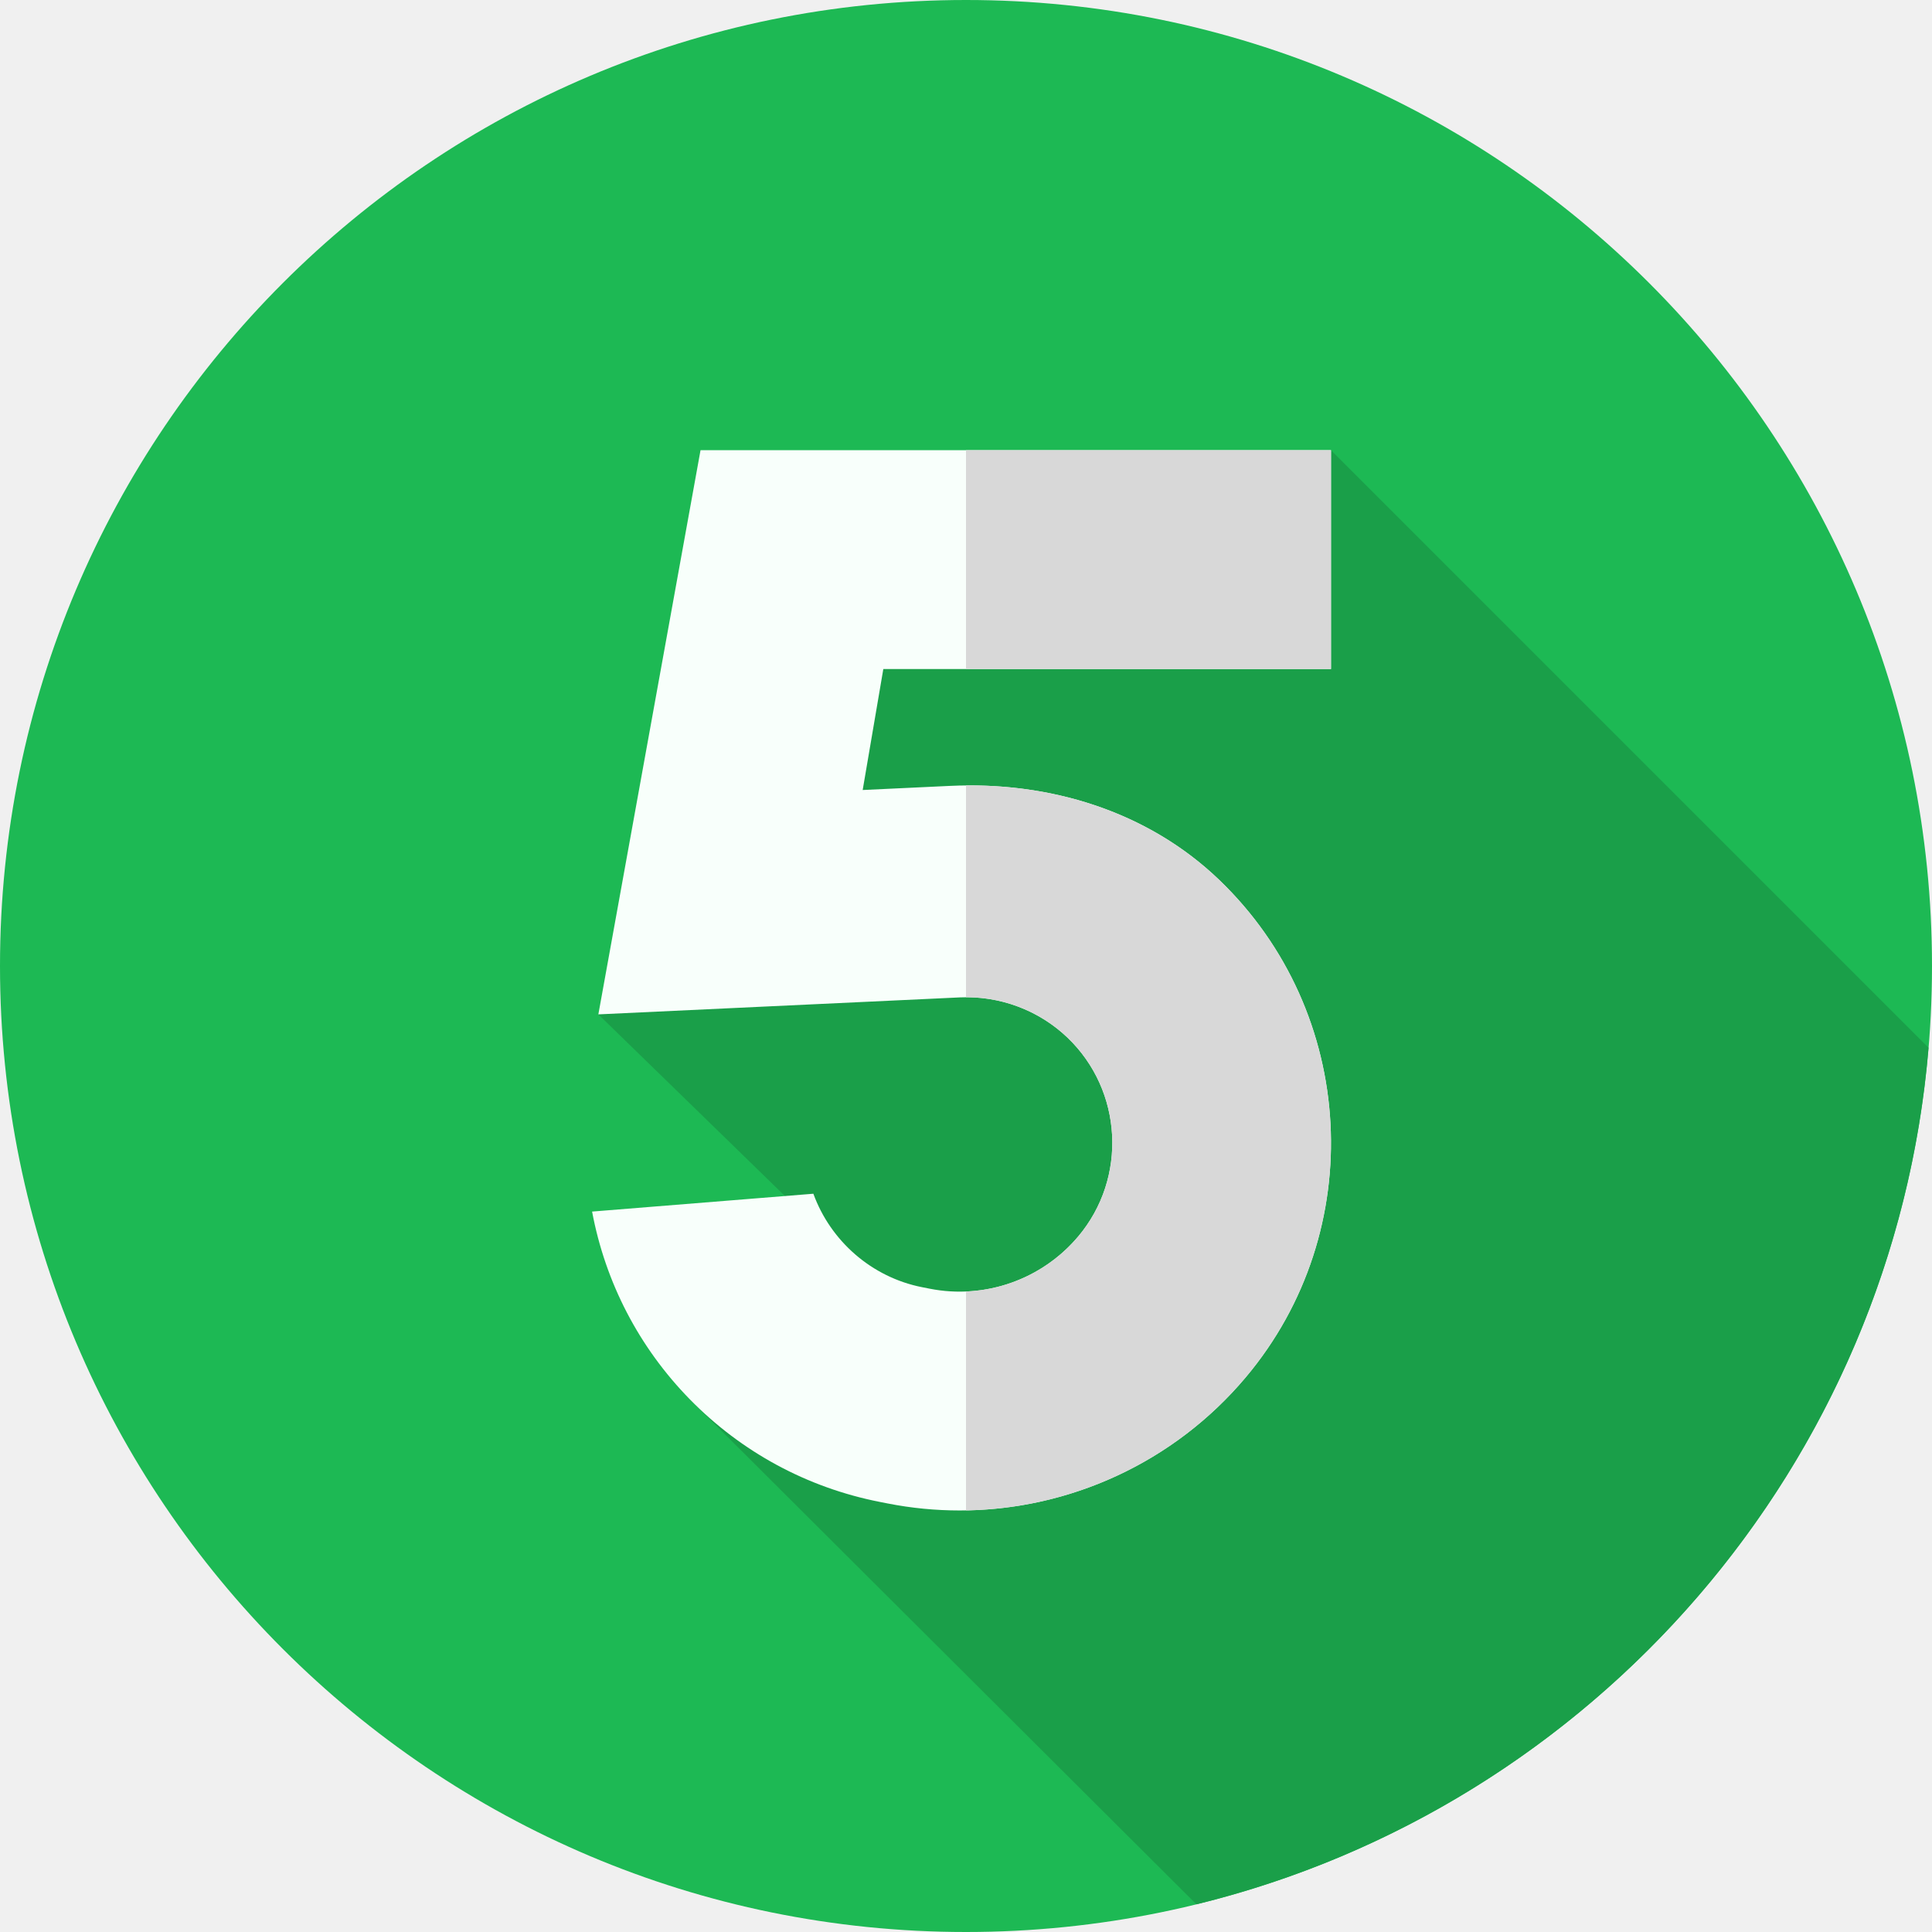
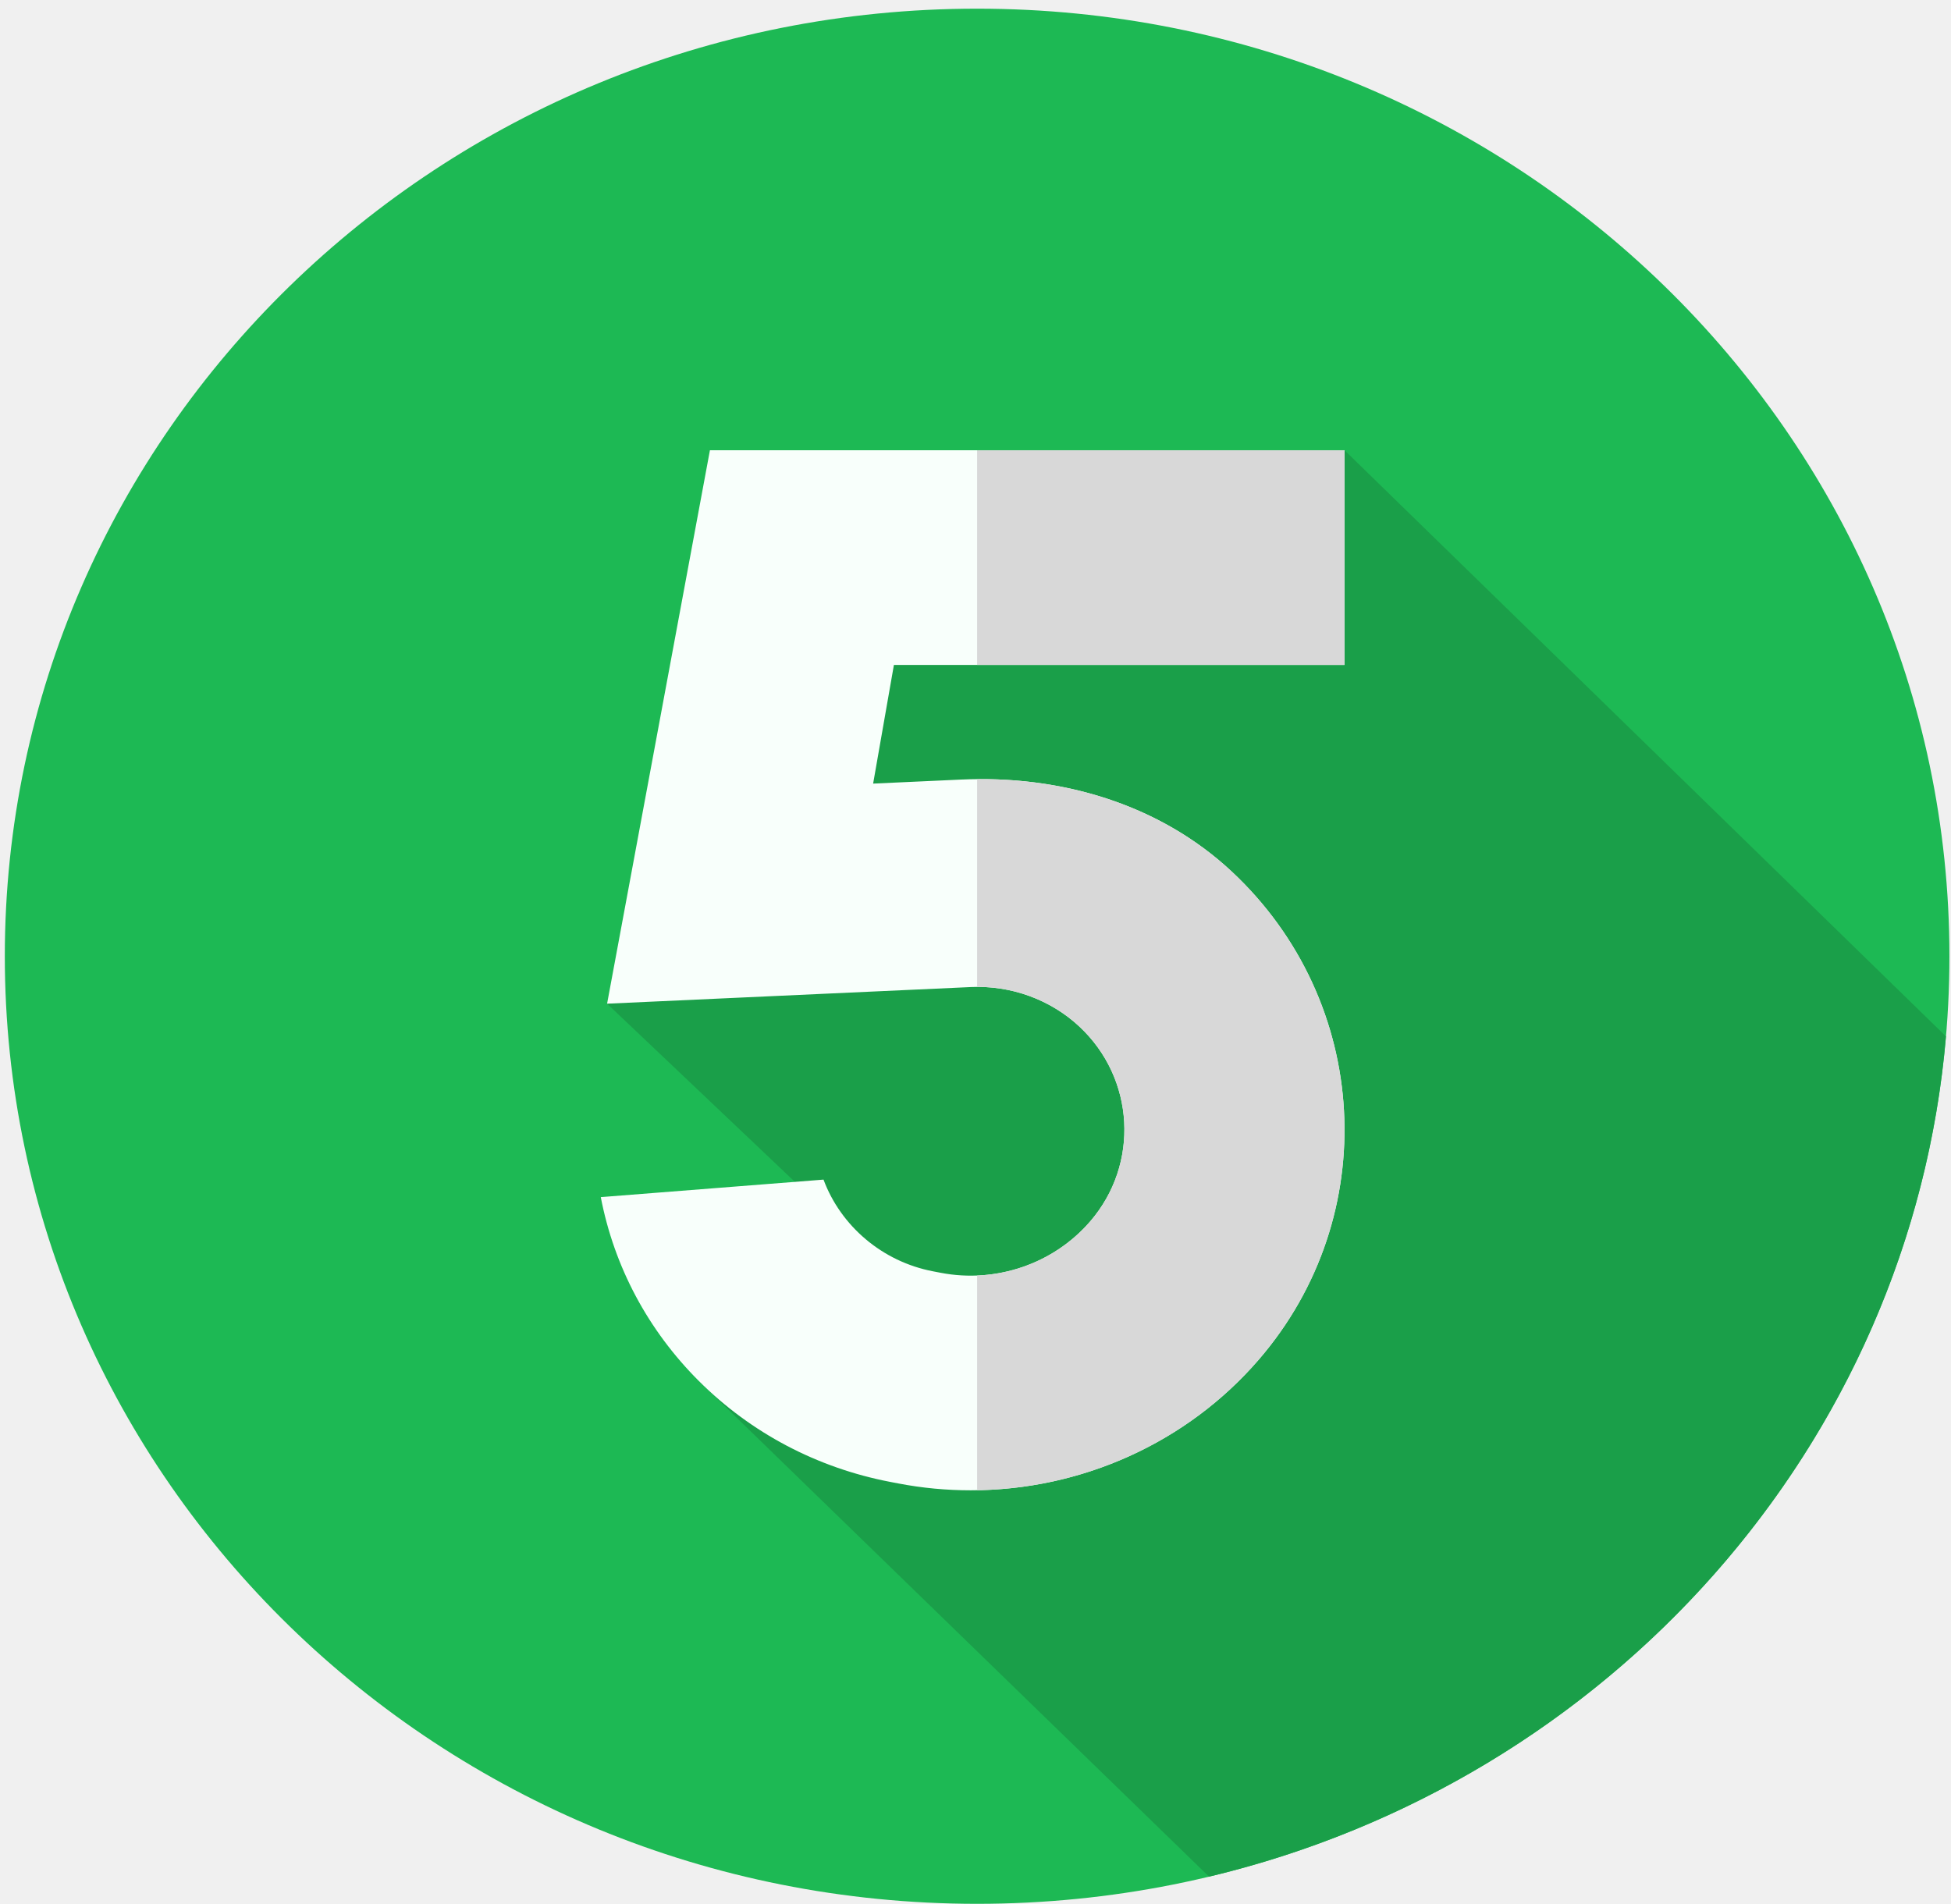
- <svg xmlns="http://www.w3.org/2000/svg" width="512" height="512" viewBox="0 0 512 512" fill="none">
-   <path d="M256 512C397.385 512 512 397.385 512 256C512 114.615 397.385 0 256 0C114.615 0 0 114.615 0 256C0 397.385 114.615 512 256 512Z" fill="#1DB954" />
-   <path d="M317.051 504.655C422.172 478.932 501.811 388.305 511.08 277.652L352.728 119.3L199.606 135.667L158.57 268.82L221.508 330.091L182.77 370.79L317.051 504.655Z" fill="#1A9F49" />
-   <path d="M234.09 177.3L228.62 209.36L251.71 208.27C278.01 207.02 304 214.89 323.02 233.1C359.7 268.22 362.82 326.17 330.12 365.02C311.1 387.62 283.23 400.29 254.32 400.29C247.96 400.29 241.55 399.68 235.17 398.42L233.14 398.02C213.9 394.23 196.48 384.81 182.77 370.79C169.36 357.07 160.44 339.91 156.91 321.08L215.55 316.35C220.1 328.88 231.02 338.49 244.36 341.12L246.39 341.52C261.04 344.41 276.12 339.1 285.74 327.67C298.8 312.16 297.56 289.02 282.91 274.99C275.31 267.71 264.93 263.84 254.43 264.32L158.57 268.82L185.65 119.3H352.728V177.3H234.09V177.3Z" fill="#F8FFFB" />
-   <path d="M323.02 233.1C359.7 268.22 362.82 326.17 330.12 365.02C311.47 387.18 284.31 399.8 256 400.27V342.26C267.37 341.8 278.22 336.6 285.74 327.67C298.8 312.16 297.56 289.02 282.91 274.99C275.69 268.07 265.96 264.23 256 264.28V208.15C280.82 207.91 305.03 215.88 323.02 233.1V233.1Z" fill="#D8D8D8" />
-   <path d="M256 119.3H352.73V177.3H256V119.3Z" fill="#D8D8D8" />
+ <svg xmlns="http://www.w3.org/2000/svg" width="83" height="81" viewBox="0 0 83 81" fill="none">
+   <g clip-path="url(#clip0)">
+     <path d="M41.569 81C64.414 81 82.933 62.95 82.933 40.684C82.933 18.419 64.414 0.369 41.569 0.369C18.725 0.369 0.205 18.419 0.205 40.684C0.205 62.95 18.725 81 41.569 81Z" fill="#1DB954" />
+     <path d="M51.434 79.843C68.419 75.792 81.287 61.52 82.785 44.094L57.199 19.156L32.457 21.734L25.827 42.703L35.996 52.352L29.737 58.762L51.434 79.843Z" fill="#1A9F49" />
+     <path d="M38.029 28.29L37.145 33.339L40.876 33.168C45.126 32.971 49.325 34.21 52.398 37.078C58.325 42.609 58.829 51.735 53.546 57.853C50.472 61.412 45.969 63.407 41.298 63.407C40.27 63.407 39.235 63.312 38.204 63.113L37.876 63.05C34.767 62.453 31.952 60.97 29.737 58.762C27.57 56.601 26.129 53.899 25.559 50.933L35.034 50.188C35.769 52.162 37.533 53.675 39.689 54.089L40.017 54.152C42.384 54.607 44.82 53.771 46.375 51.971C48.485 49.529 48.285 45.884 45.918 43.675C44.69 42.528 43.012 41.919 41.316 41.995L25.827 42.703L30.202 19.156H57.199V28.29H38.029V28.29Z" fill="#F8FFFB" />
+     <path d="M52.398 37.078C58.325 42.609 58.829 51.735 53.546 57.853C50.532 61.343 46.144 63.33 41.569 63.404V54.269C43.407 54.196 45.16 53.377 46.375 51.971C48.485 49.529 48.285 45.884 45.918 43.675C44.751 42.585 43.179 41.98 41.569 41.988V33.149C45.58 33.111 49.492 34.366 52.398 37.078V37.078Z" fill="#D8D8D8" />
+     <path d="M41.569 19.156H57.199V28.29H41.569V19.156Z" fill="#D8D8D8" />
+   </g>
+   <defs>
+     <clipPath id="clip0">
+       <rect width="82.728" height="80.631" fill="white" transform="translate(0.205444 0.368652)" />
+     </clipPath>
+   </defs>
</svg>
